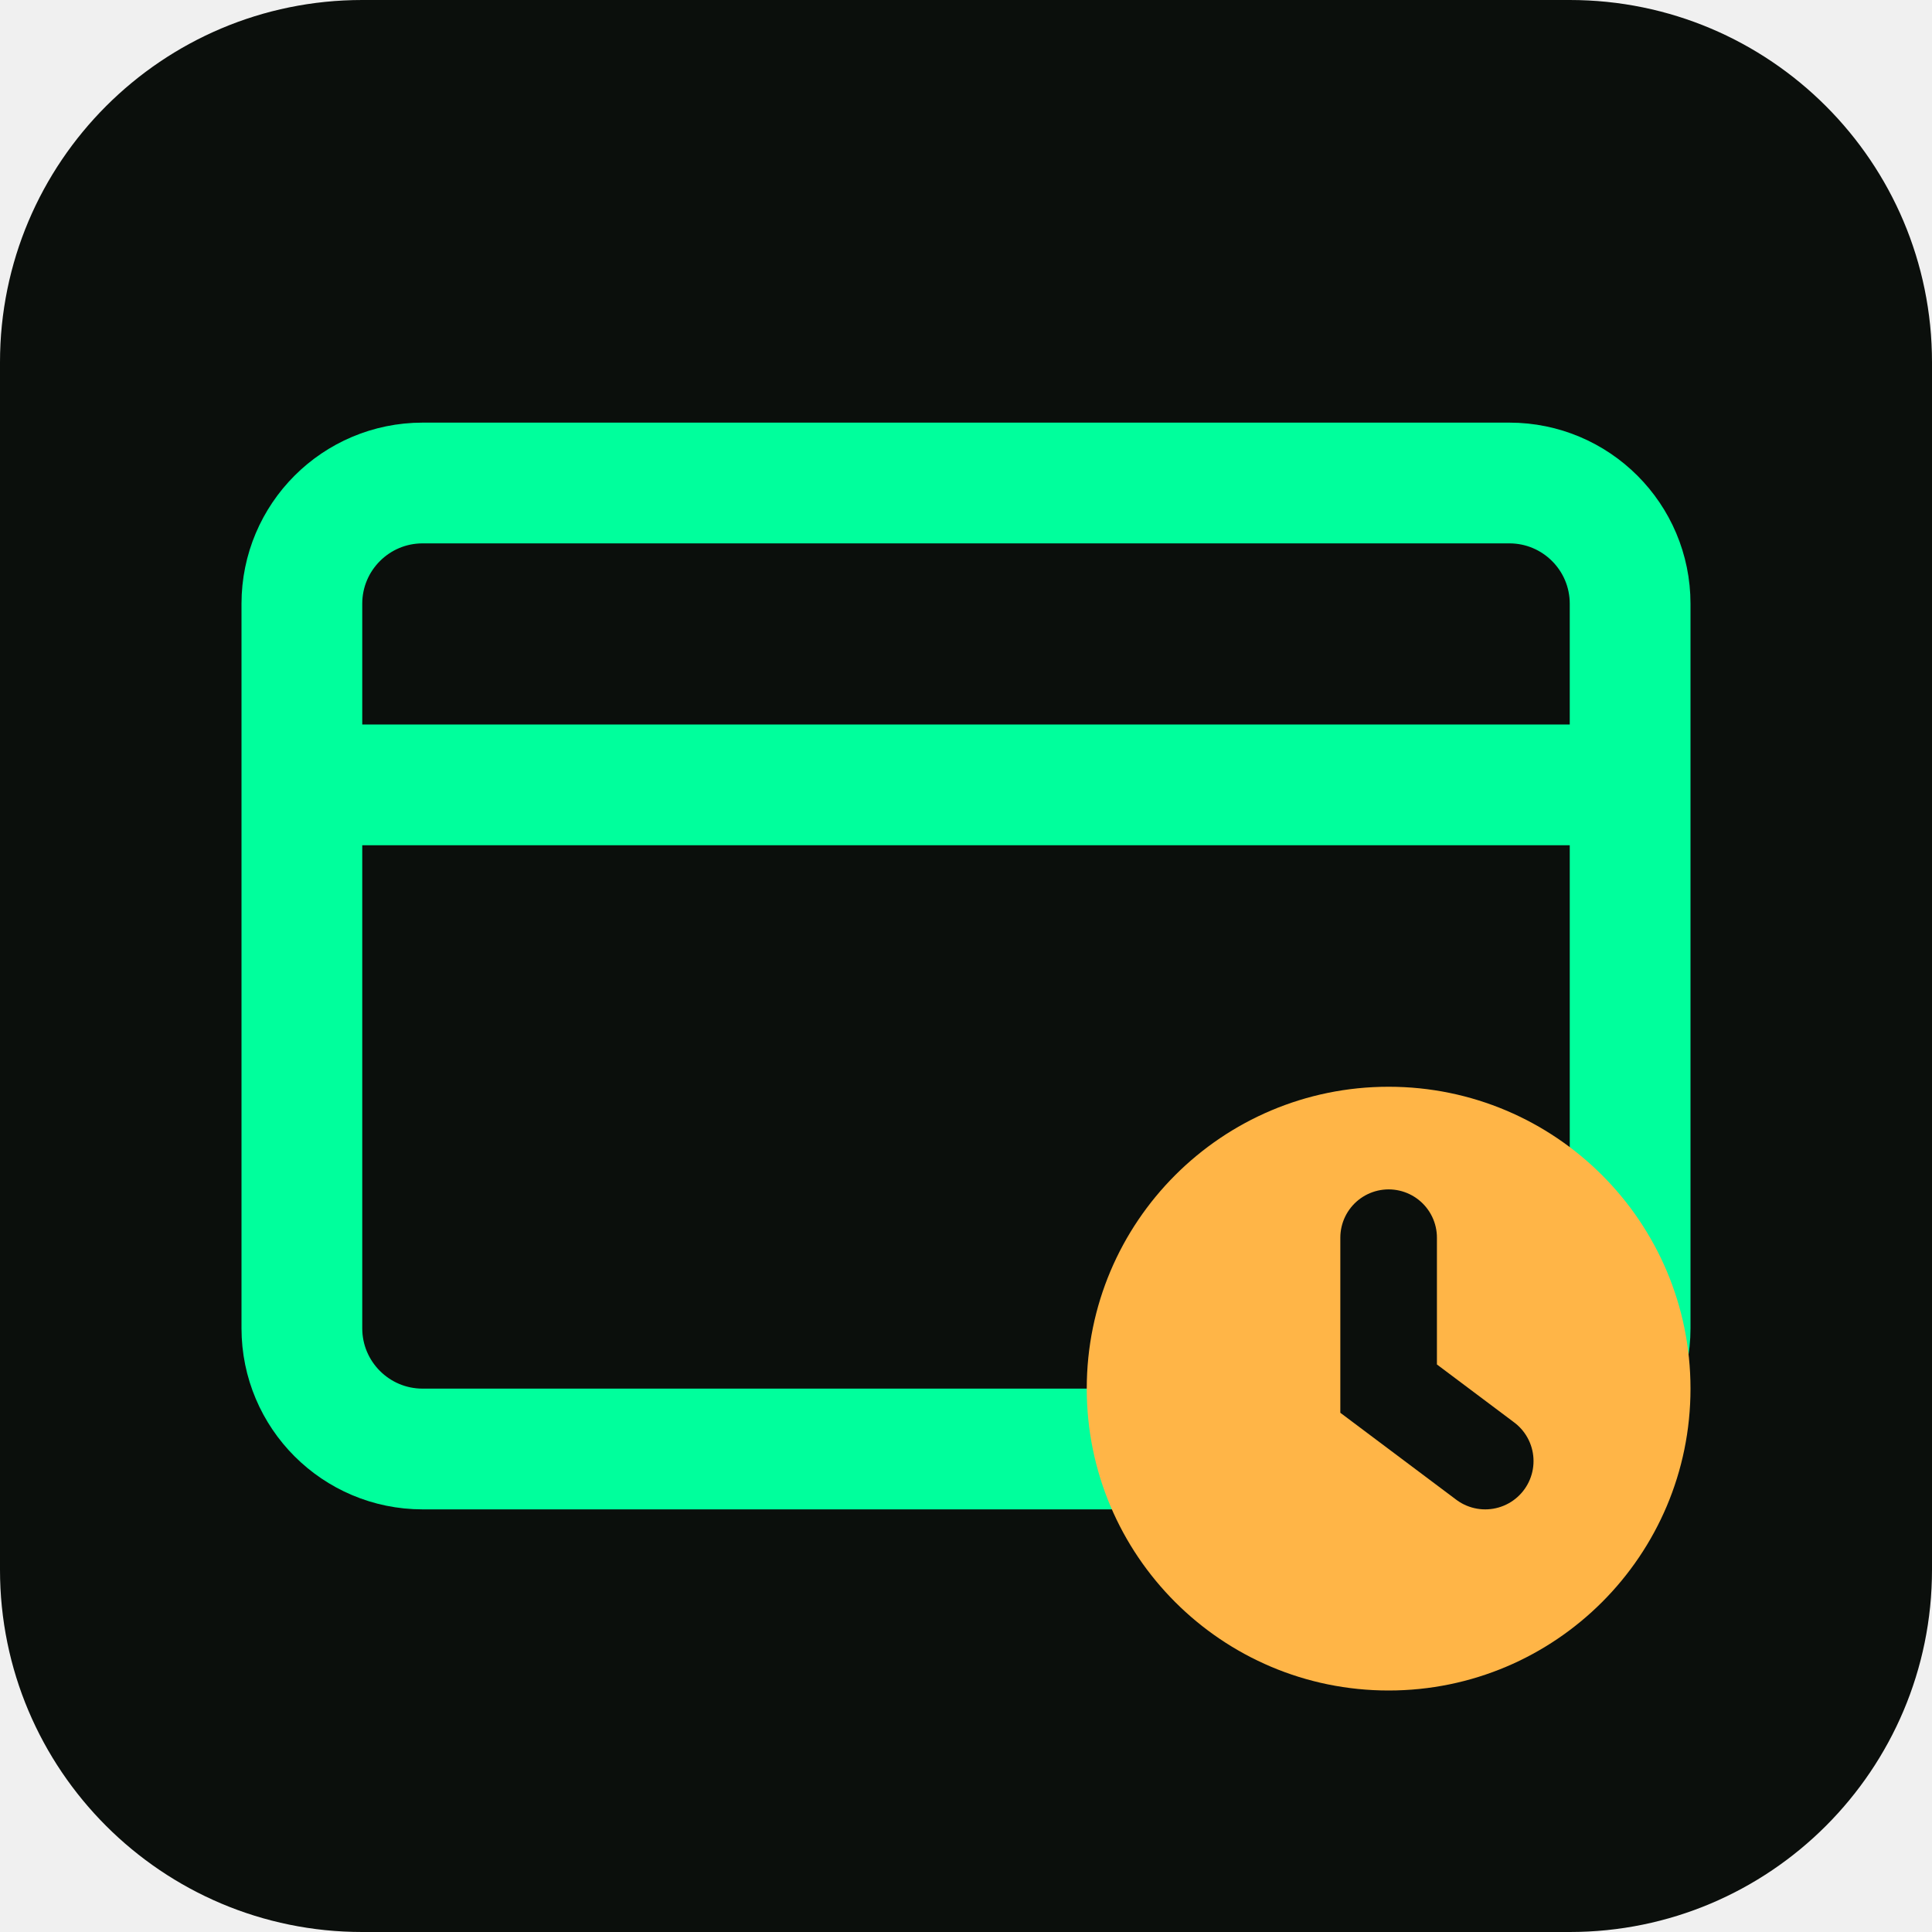
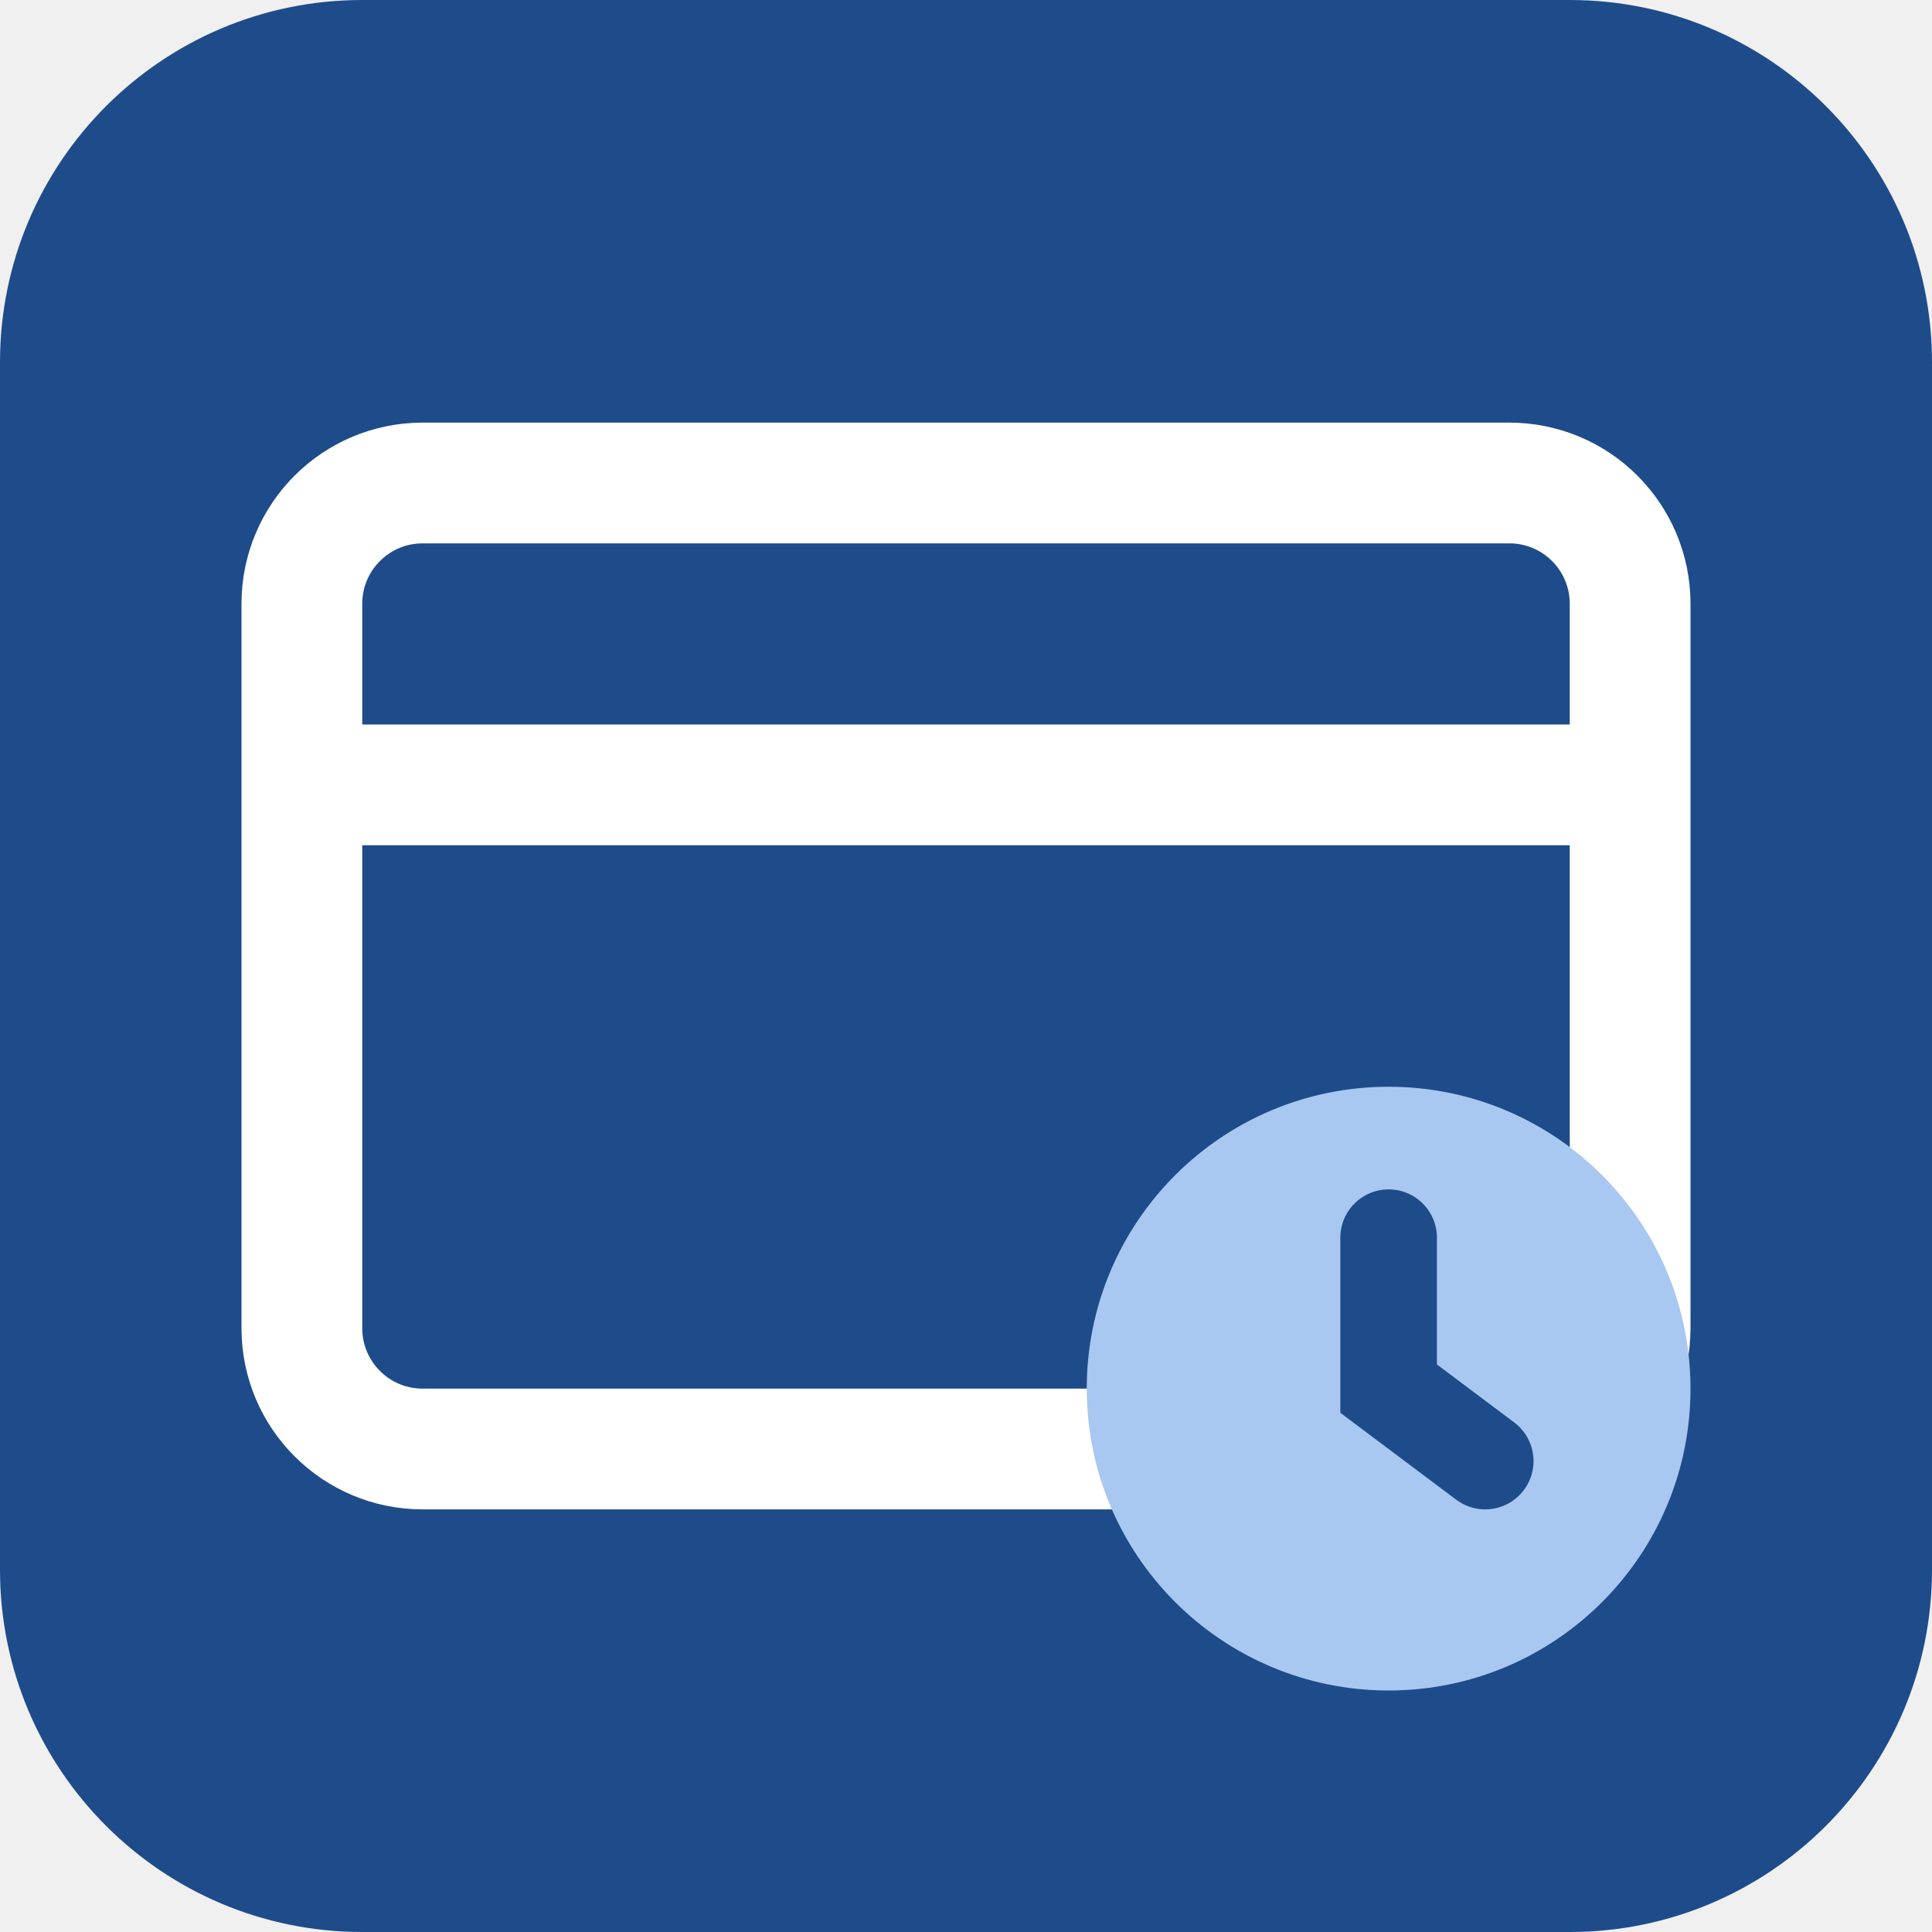
<svg xmlns="http://www.w3.org/2000/svg" viewBox="0 0 32 32">
-   <rect width="32" height="32" rx="6" fill="#0B0F0C" />
-   <rect x="5" y="8" width="22" height="16" rx="2" fill="none" stroke="#00FF9C" stroke-width="2" />
-   <path d="M5 13h22" stroke="#00FF9C" stroke-width="2" />
-   <circle cx="23" cy="23" r="5" fill="#FFB547" />
-   <path d="M23 20.5V23l1.6 1.2" stroke="#0B0F0C" stroke-width="1.6" fill="none" stroke-linecap="round" />
+   <rect width="32" height="32" rx="6" fill="#1E4C8A" />
+   <rect x="5" y="8" width="22" height="16" rx="2" fill="none" stroke="#FFFFFF" stroke-width="2" />
+   <path d="M5 13h22" stroke="#FFFFFF" stroke-width="2" />
+   <circle cx="23" cy="23" r="5" fill="#A8C8F2" />
+   <path d="M23 20.5V23l1.6 1.2" stroke="#1E4C8A" stroke-width="1.6" fill="none" stroke-linecap="round" />
</svg>
